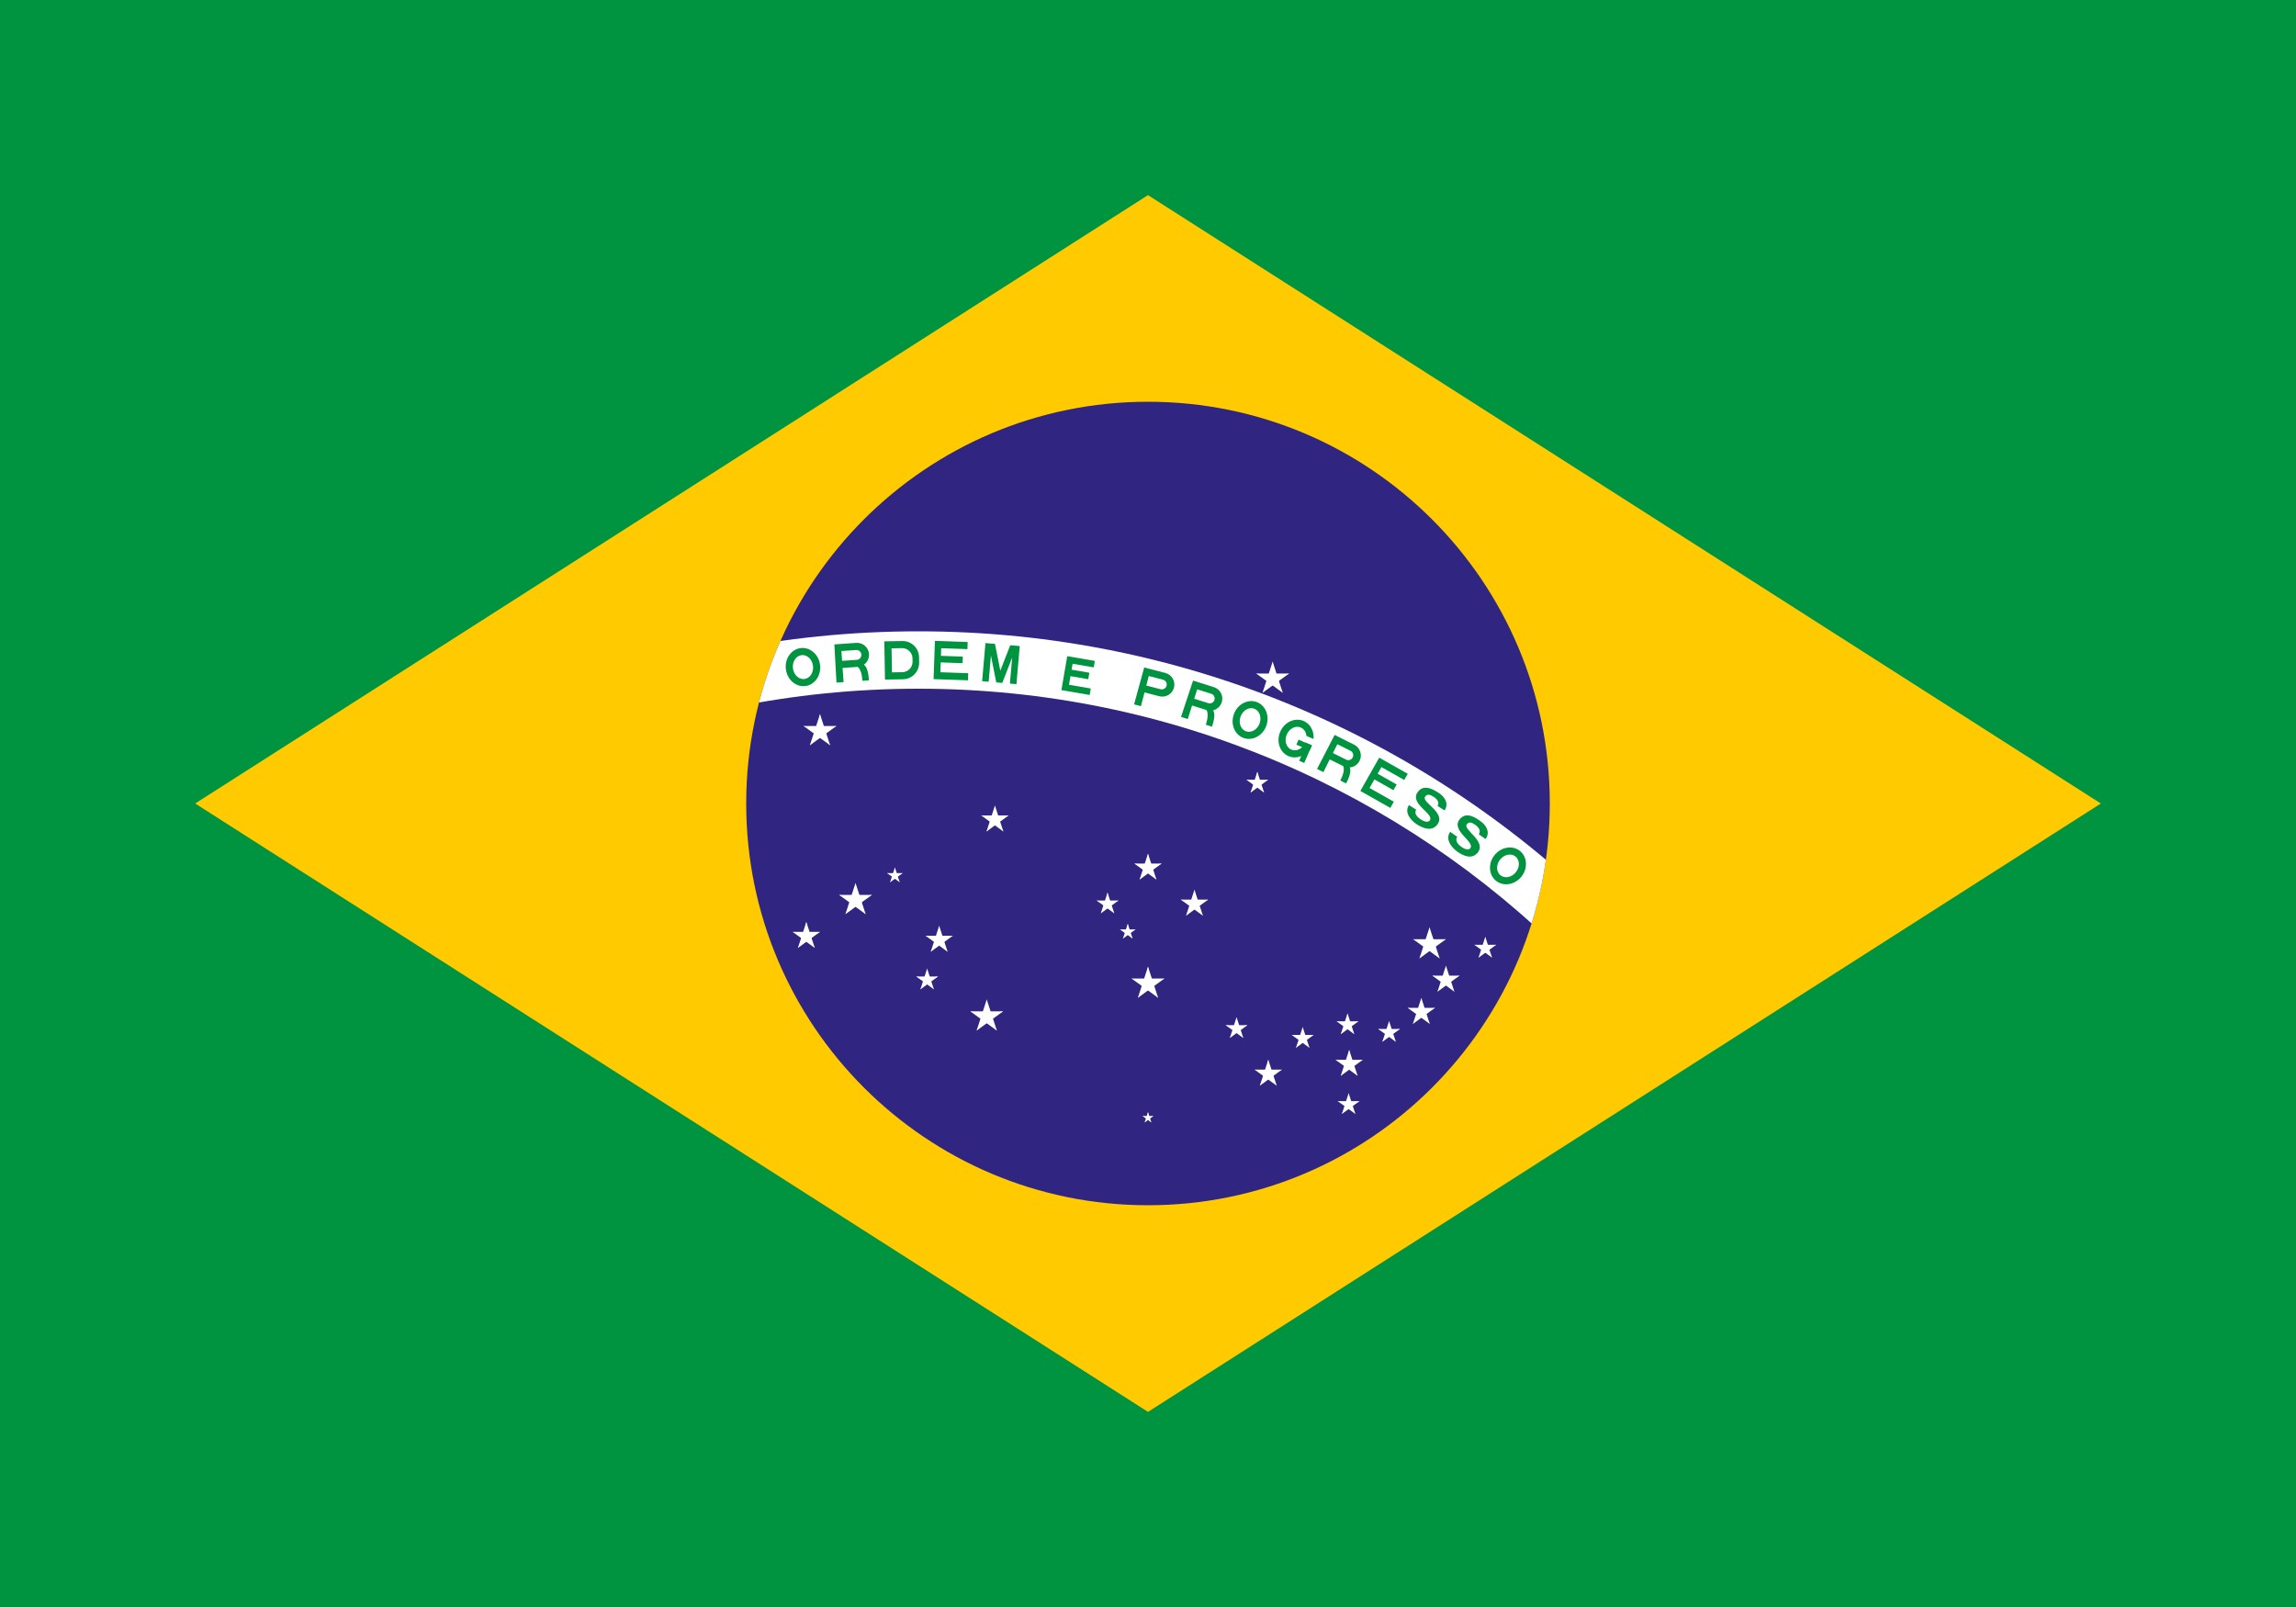
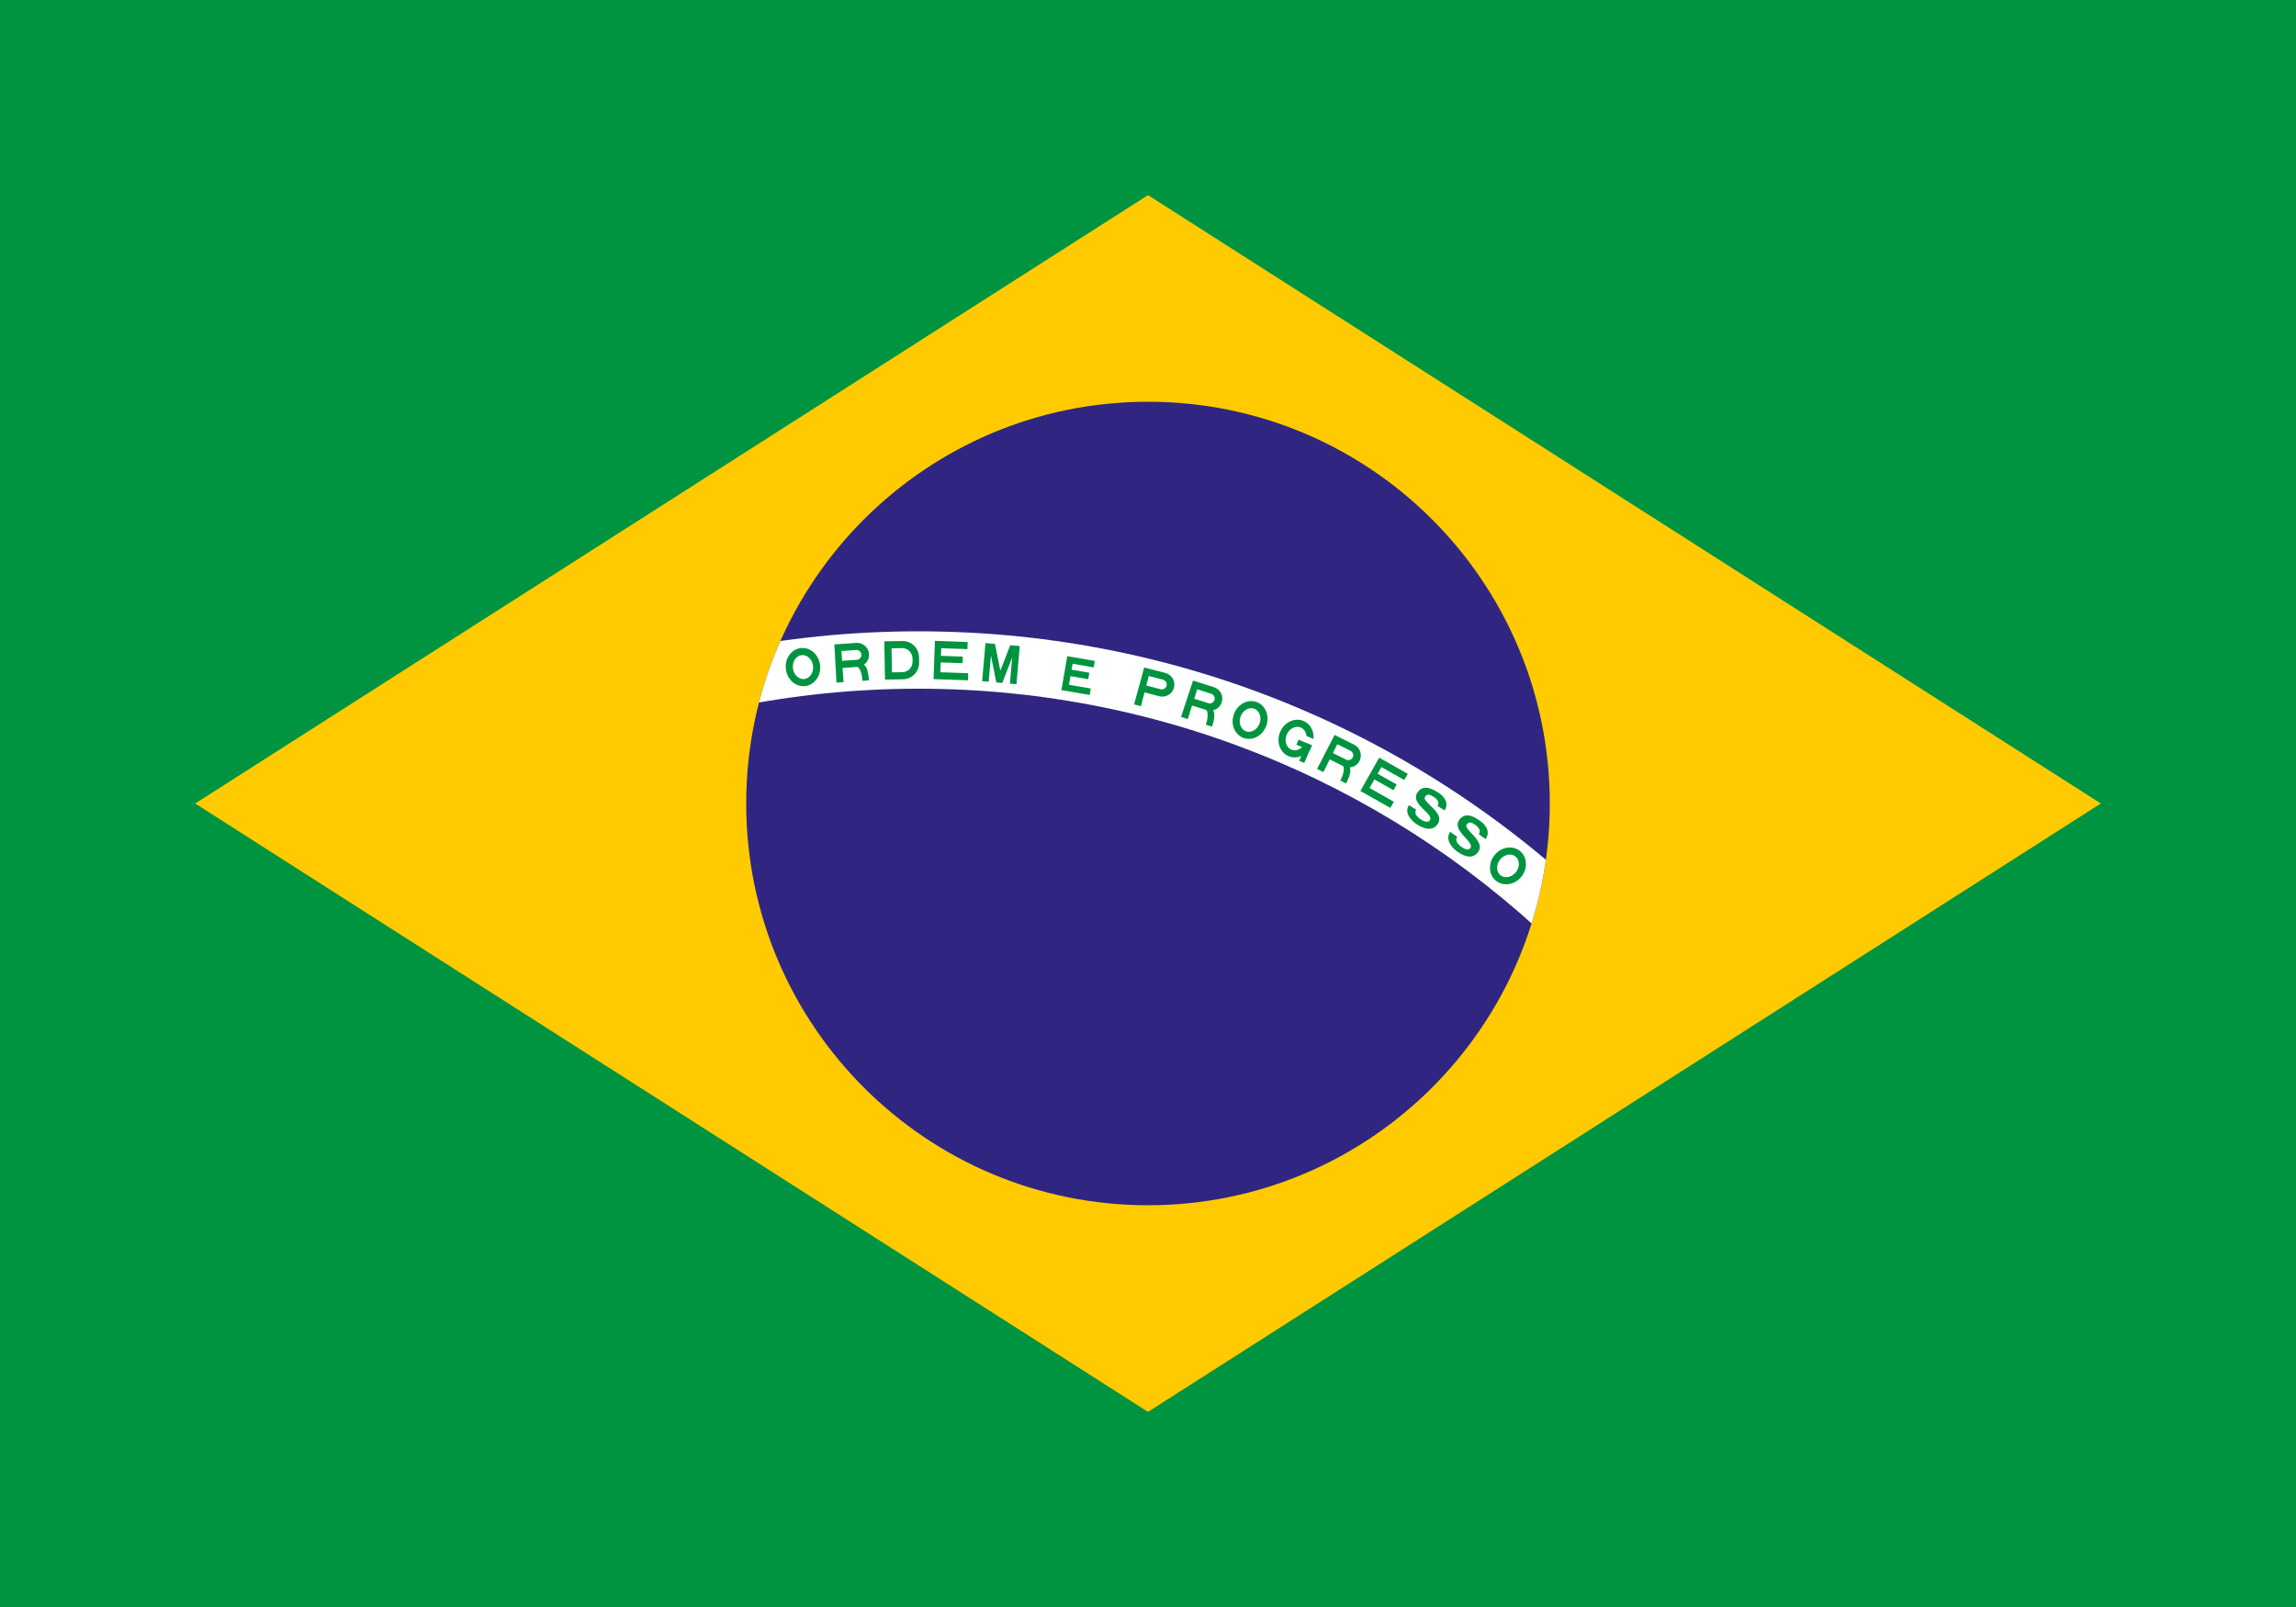
<svg xmlns="http://www.w3.org/2000/svg" xmlns:xlink="http://www.w3.org/1999/xlink" width="1000" height="700" viewBox="-2100 -1470 4200 2940">
  <defs>
    <g id="G">
      <clipPath id="g">
        <path d="m-31.5 0v-70h63v70zm31.5-47v12h31.5v-12z" />
      </clipPath>
      <use clip-path="url(#g)" xlink:href="#O" />
      <path d="M5-35H31.5V-25H5z" />
      <path d="m21.5-35h10v35h-10z" />
    </g>
    <g id="R">
      <use xlink:href="#P" />
      <path d="m28 0c0-10 0-32-15-32h-19c22 0 22 22 22 32" />
    </g>
-     <g id="s" fill="#fff">
+     <g id="s" fill="#302681">
      <g id="c">
        <path id="t" transform="rotate(18,0,-1)" d="m0-1v1h0.5" />
        <use transform="scale(-1,1)" xlink:href="#t" />
      </g>
      <use transform="rotate(72)" xlink:href="#c" />
      <use transform="rotate(-72)" xlink:href="#c" />
      <use transform="rotate(144)" xlink:href="#c" />
      <use transform="rotate(216)" xlink:href="#c" />
    </g>
    <g id="a">
      <use transform="scale(31.5)" xlink:href="#s" />
    </g>
    <g id="b">
      <use transform="scale(26.25)" xlink:href="#s" />
    </g>
    <g id="f">
      <use transform="scale(21)" xlink:href="#s" />
    </g>
    <g id="h">
      <use transform="scale(15)" xlink:href="#s" />
    </g>
    <g id="i">
      <use transform="scale(10.5)" xlink:href="#s" />
    </g>
    <path id="D" d="m-31.5 0h33a30 30 0 0 0 30-30v-10a30 30 0 0 0-30-30h-33zm13-13h19a19 19 0 0 0 19-19v-6a19 19 0 0 0-19-19h-19z" fill-rule="evenodd" />
    <path id="E" transform="translate(-31.5)" d="m0 0h63v-13h-51v-18h40v-12h-40v-14h48v-13h-60z" />
    <path id="e" d="m-26.25 0h52.5v-12h-40.5v-16h33v-12h-33v-11h39.25v-12h-51.25z" />
    <path id="M" d="m-31.5 0h12v-48l14 48h11l14-48v48h12v-70h-17.5l-14 48-14-48h-17.5z" />
    <path id="O" d="m0 0a31.5 35 0 0 0 0-70 31.5 35 0 0 0 0 70m0-13a18.5 22 0 0 0 0-44 18.5 22 0 0 0 0 44" fill-rule="evenodd" />
    <path id="P" d="m-31.5 0h13v-26h28a22 22 0 0 0 0-44h-40zm13-39h27a9 9 0 0 0 0-18h-27z" fill-rule="evenodd" />
    <path id="S" d="m-15.75-22c0 7 6.75 10.5 16.75 10.5s14.74-3.25 14.75-7.75c0-14.25-46.75-5.25-46.5-30.25 0.25-21.5 24.75-20.5 33.75-20.5s26 4 25.75 21.25h-15.25c0-7.5-7-10.25-15-10.25-7.75 0-13.25 1.25-13.25 8.5-0.25 11.75 46.25 4 46.25 28.75 0 18.25-18 21.75-31.5 21.75-11.5 0-31.55-4.5-31.5-22z" />
  </defs>
  <clipPath id="B">
    <circle r="735" />
  </clipPath>
  <path d="m-2100-1470h4200v2940h-4200z" fill="#009440" />
  <path d="M -1743,0 0,1113 1743,0 0,-1113 Z" fill="#ffcb00" />
  <circle r="735" fill="#302681" />
  <path d="m-2205 1470a1785 1785 0 0 1 3570 0h-105a1680 1680 0 1 0-3360 0z" clip-path="url(#B)" fill="#fff" />
  <g transform="translate(-420,1470)" fill="#009440">
    <use transform="rotate(-7)" y="-1697.5" xlink:href="#O" />
    <use transform="rotate(-4)" y="-1697.5" xlink:href="#R" />
    <use transform="rotate(-1)" y="-1697.5" xlink:href="#D" />
    <use transform="rotate(2)" y="-1697.5" xlink:href="#E" />
    <use transform="rotate(5)" y="-1697.5" xlink:href="#M" />
    <use transform="rotate(9.75)" y="-1697.5" xlink:href="#e" />
    <use transform="rotate(14.5)" y="-1697.5" xlink:href="#P" />
    <use transform="rotate(17.5)" y="-1697.5" xlink:href="#R" />
    <use transform="rotate(20.5)" y="-1697.5" xlink:href="#O" />
    <use transform="rotate(23.5)" y="-1697.5" xlink:href="#G" />
    <use transform="rotate(26.5)" y="-1697.5" xlink:href="#R" />
    <use transform="rotate(29.5)" y="-1697.5" xlink:href="#E" />
    <use transform="rotate(32.5)" y="-1697.5" xlink:href="#S" />
    <use transform="rotate(35.5)" y="-1697.5" xlink:href="#S" />
    <use transform="rotate(38.5)" y="-1697.5" xlink:href="#O" />
  </g>
  <use x="-600" y="-132" xlink:href="#a" />
  <use x="-535" y="177" xlink:href="#a" />
  <use x="-625" y="243" xlink:href="#b" />
  <use x="-463" y="132" xlink:href="#h" />
  <use x="-382" y="250" xlink:href="#b" />
  <use x="-404" y="323" xlink:href="#f" />
  <use x="228" y="-228" xlink:href="#a" />
  <use x="515" y="258" xlink:href="#a" />
  <use x="617" y="265" xlink:href="#f" />
  <use x="545" y="323" xlink:href="#b" />
  <use x="368" y="477" xlink:href="#b" />
  <use x="367" y="551" xlink:href="#f" />
  <use x="441" y="419" xlink:href="#f" />
  <use x="500" y="382" xlink:href="#b" />
  <use x="365" y="405" xlink:href="#f" />
  <use x="-280" y="30" xlink:href="#b" />
  <use x="200" y="-37" xlink:href="#f" />
  <use y="330" xlink:href="#a" />
  <use x="85" y="184" xlink:href="#b" />
  <use y="118" xlink:href="#b" />
  <use x="-74" y="184" xlink:href="#f" />
  <use x="-37" y="235" xlink:href="#h" />
  <use x="220" y="495" xlink:href="#b" />
  <use x="283" y="430" xlink:href="#f" />
  <use x="162" y="412" xlink:href="#f" />
  <use x="-295" y="390" xlink:href="#a" />
  <use y="575" xlink:href="#i" />
</svg>
